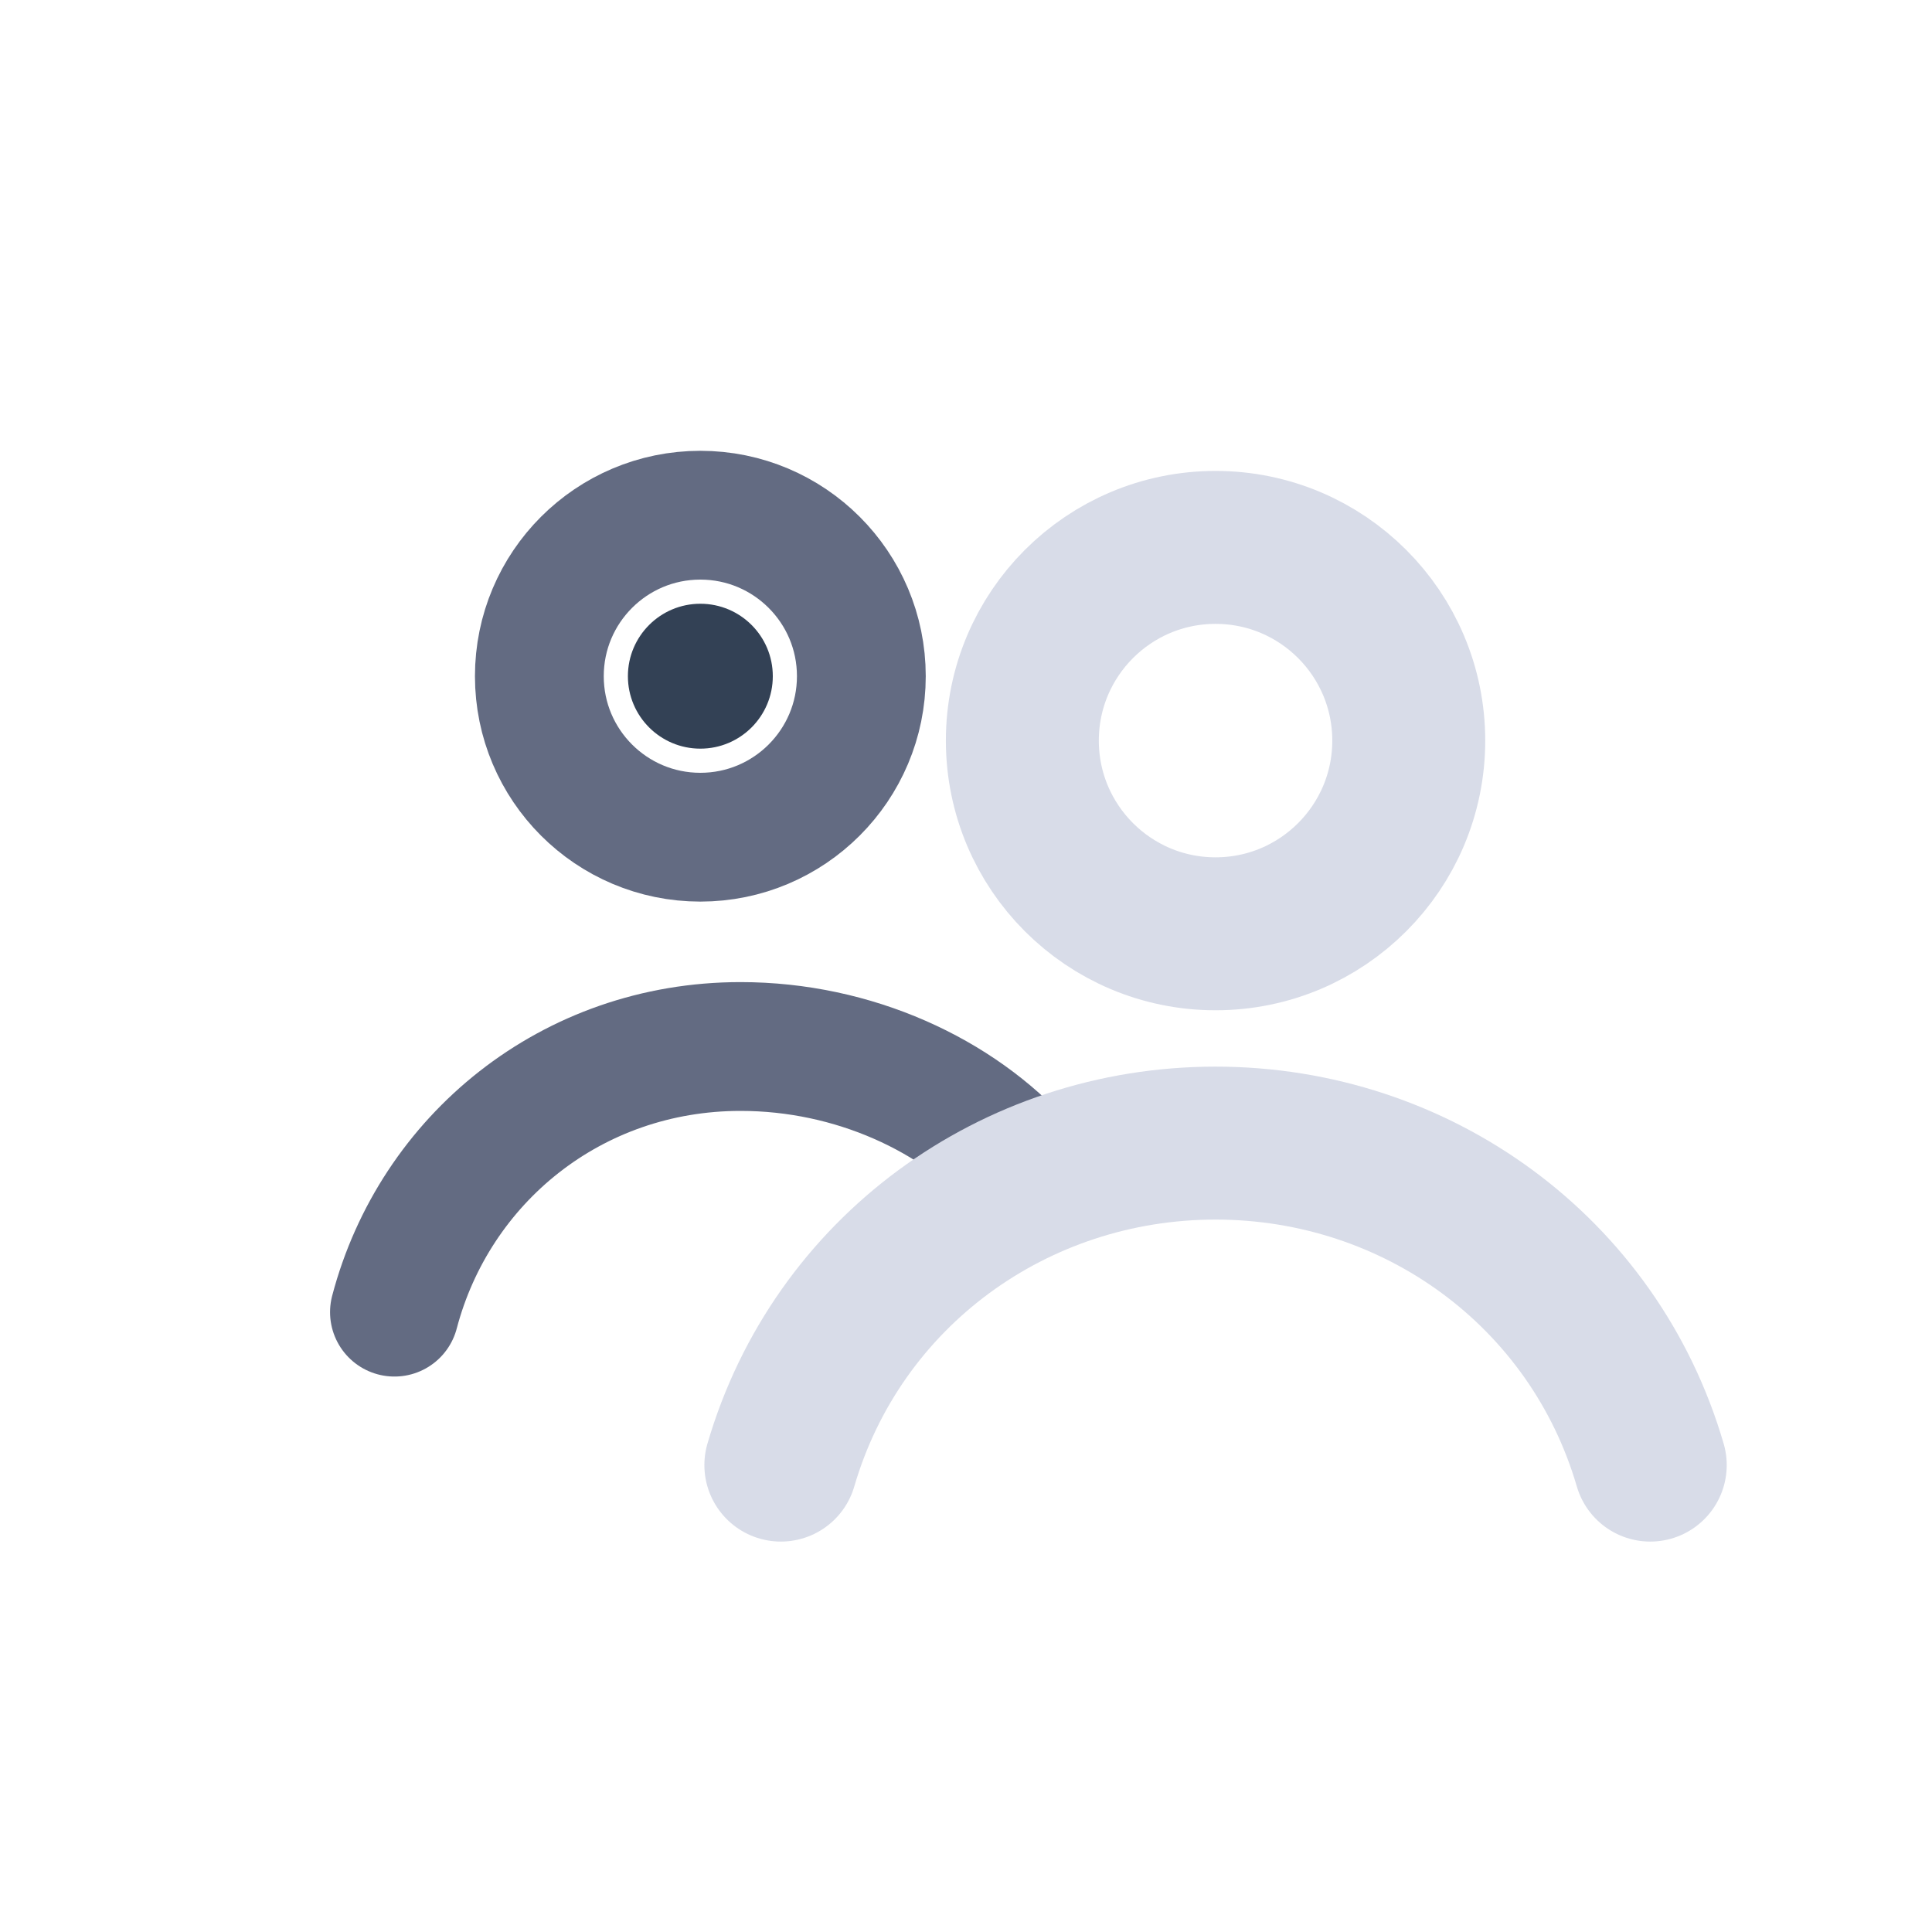
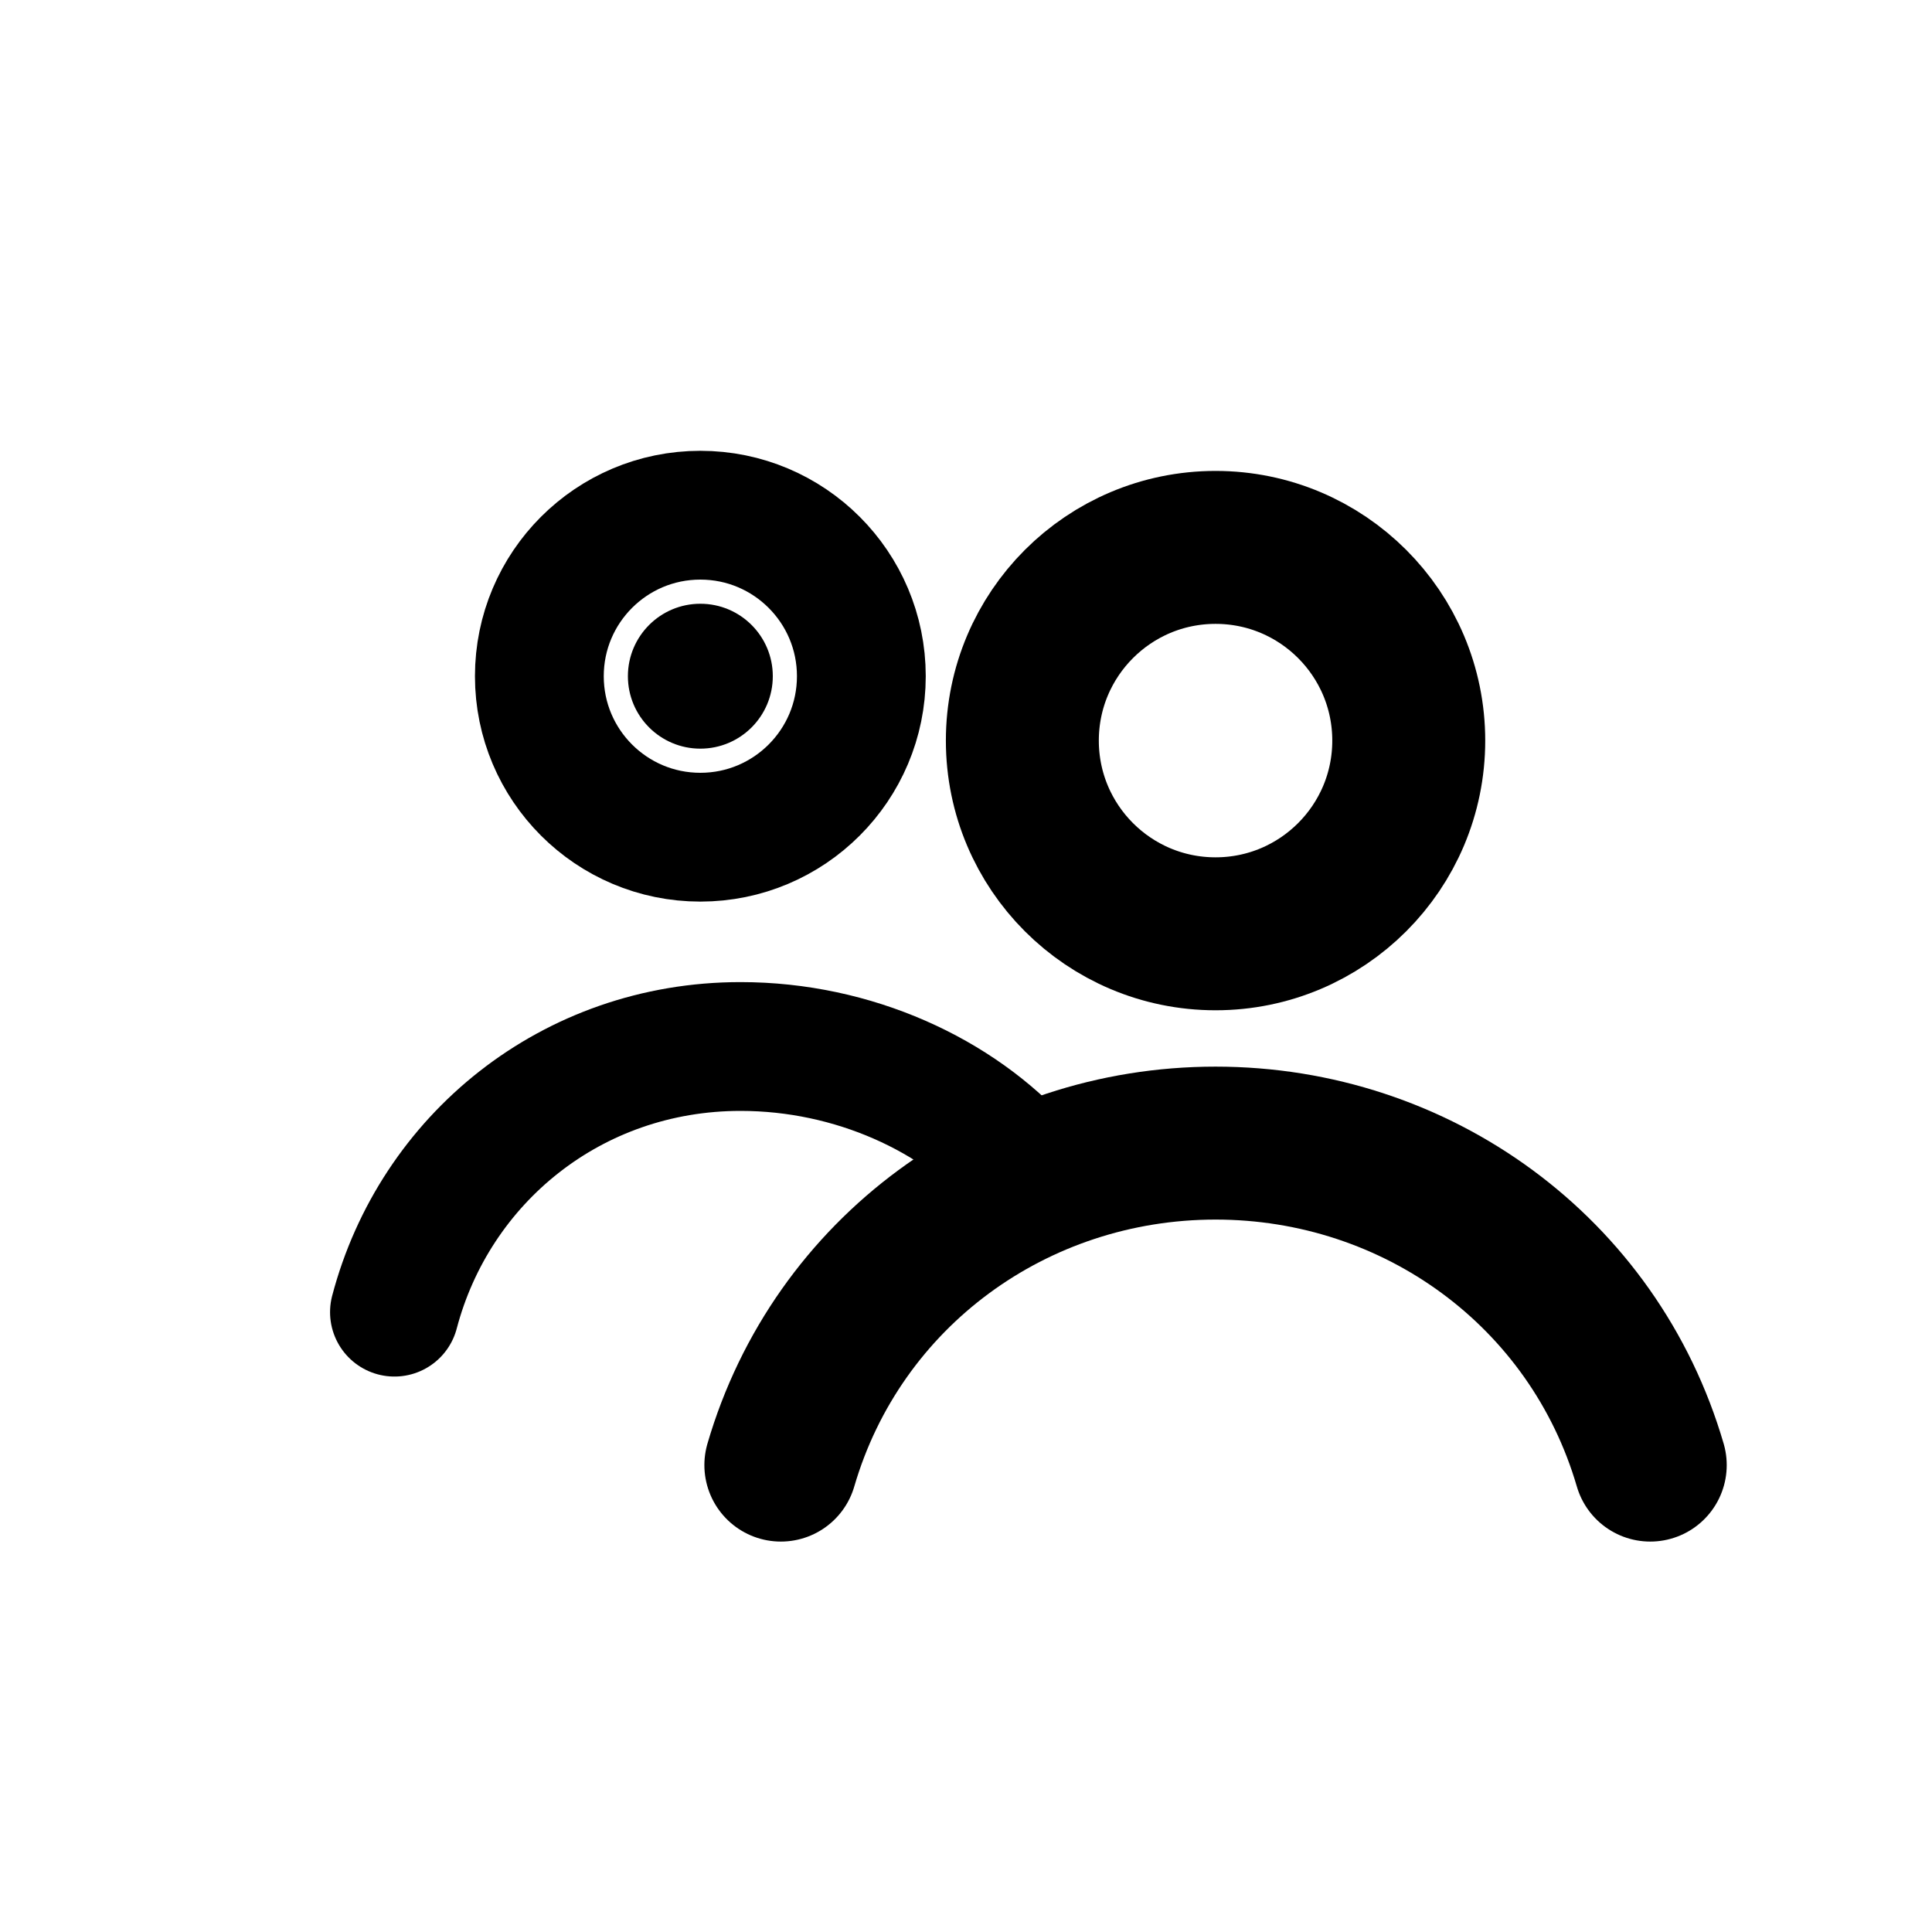
<svg xmlns="http://www.w3.org/2000/svg" viewBox="0 0 24 24" fill="none" aria-label="users">
-   <circle cx="8.7" cy="8.4" r="2" stroke="#636b82" stroke-width="1.6" stroke-linecap="round" stroke-linejoin="round" />
-   <path d="M4.9 16.3c.5-1.9 2.2-3.3 4.3-3.3 1.4 0 2.7.6 3.5 1.5" stroke="#636b82" stroke-width="1.6" stroke-linecap="round" stroke-linejoin="round" />
-   <circle cx="8.7" cy="8.4" r="0.9" fill="#334155" />
-   <circle cx="15.1" cy="9.2" r="2.4" stroke="#d8dce8" stroke-width="1.9" stroke-linecap="round" stroke-linejoin="round" />
-   <path d="M9.7 18.2c.7-2.4 2.9-4 5.4-4 2.5 0 4.7 1.6 5.4 4" stroke="#d8dce8" stroke-width="1.9" stroke-linecap="round" stroke-linejoin="round" />
+   <circle cx="8.7" cy="8.4" r="2" stroke="currentColor" stroke-width="1.6" stroke-linecap="round" stroke-linejoin="round" />
+   <path d="M4.9 16.3c.5-1.9 2.2-3.3 4.3-3.3 1.4 0 2.7.6 3.5 1.5" stroke="currentColor" stroke-width="1.6" stroke-linecap="round" stroke-linejoin="round" />
+   <circle cx="8.7" cy="8.4" r="0.9" fill="currentColor" />
+   <circle cx="15.1" cy="9.2" r="2.4" stroke="currentColor" stroke-width="1.9" stroke-linecap="round" stroke-linejoin="round" />
+   <path d="M9.7 18.2c.7-2.4 2.9-4 5.4-4 2.5 0 4.7 1.6 5.4 4" stroke="currentColor" stroke-width="1.9" stroke-linecap="round" stroke-linejoin="round" />
</svg>
